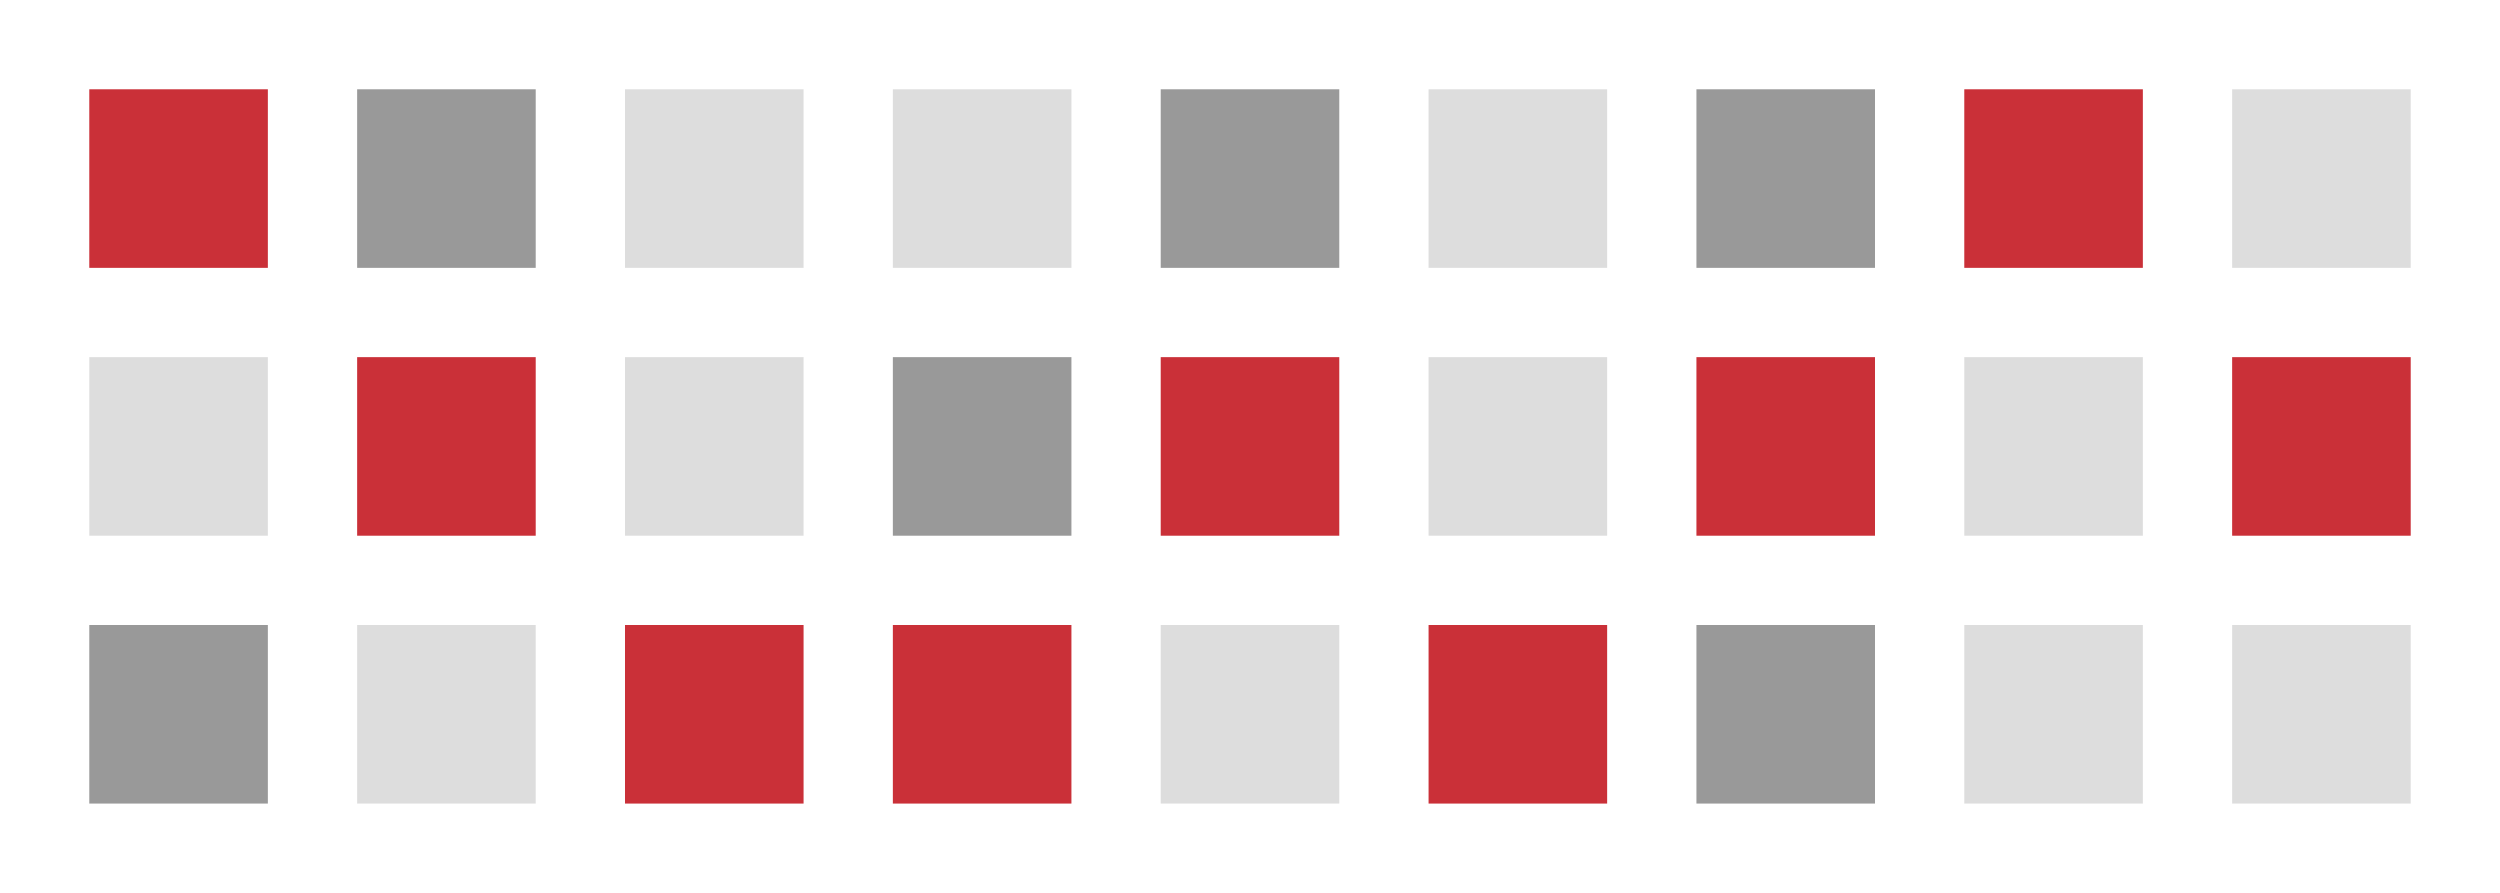
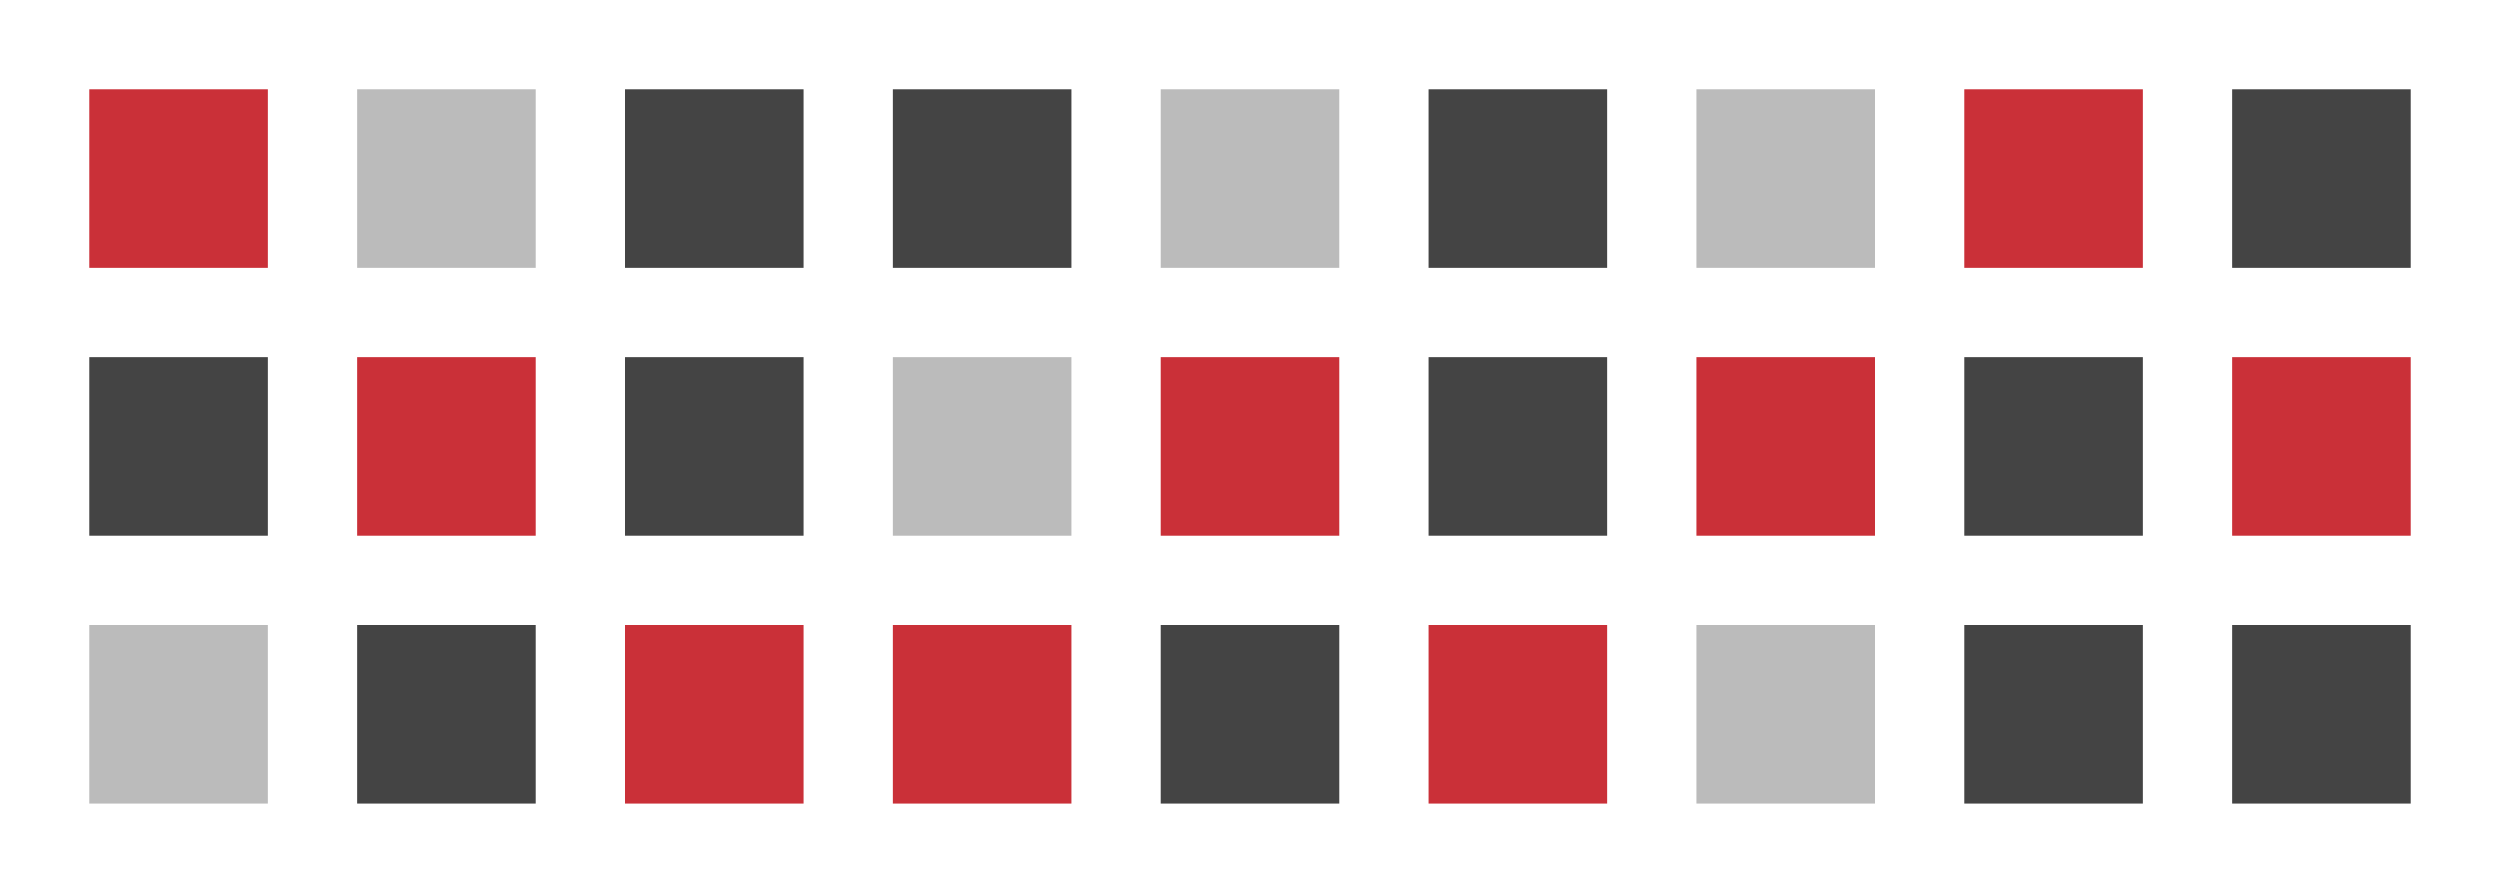
<svg width="56" height="20">
  <rect width="4" height="4" x="2" y="2" style="fill:#ca3038;" />
-   <rect width="4" height="4" x="8" y="2" style="fill:#999999;" />
-   <rect width="4" height="4" x="14" y="2" style="fill:#dddddd;" />
-   <rect width="4" height="4" x="20" y="2" style="fill:#dddddd;" />
-   <rect width="4" height="4" x="26" y="2" style="fill:#999999;" />
-   <rect width="4" height="4" x="32" y="2" style="fill:#dddddd;" />
-   <rect width="4" height="4" x="38" y="2" style="fill:#999999;" />
+   <rect width="4" height="4" x="8" y="2" style="fill:#bbbbbb;" />
+   <rect width="4" height="4" x="14" y="2" style="fill:#444444;" />
+   <rect width="4" height="4" x="20" y="2" style="fill:#444444;" />
+   <rect width="4" height="4" x="26" y="2" style="fill:#bbbbbb;" />
+   <rect width="4" height="4" x="32" y="2" style="fill:#444444;" />
+   <rect width="4" height="4" x="38" y="2" style="fill:#bbbbbb;" />
  <rect width="4" height="4" x="44" y="2" style="fill:#ca3038;" />
-   <rect width="4" height="4" x="50" y="2" style="fill:#dddddd;" />
-   <rect width="4" height="4" x="2" y="8" style="fill:#dddddd;" />
+   <rect width="4" height="4" x="50" y="2" style="fill:#444444;" />
+   <rect width="4" height="4" x="2" y="8" style="fill:#444444;" />
  <rect width="4" height="4" x="8" y="8" style="fill:#ca3038;" />
-   <rect width="4" height="4" x="14" y="8" style="fill:#dddddd;" />
-   <rect width="4" height="4" x="20" y="8" style="fill:#999999;" />
+   <rect width="4" height="4" x="14" y="8" style="fill:#444444;" />
+   <rect width="4" height="4" x="20" y="8" style="fill:#bbbbbb;" />
  <rect width="4" height="4" x="26" y="8" style="fill:#ca3038" />
-   <rect width="4" height="4" x="32" y="8" style="fill:#dddddd;" />
+   <rect width="4" height="4" x="32" y="8" style="fill:#444444;" />
  <rect width="4" height="4" x="38" y="8" style="fill:#ca3038;" />
-   <rect width="4" height="4" x="44" y="8" style="fill:#dddddd;" />
+   <rect width="4" height="4" x="44" y="8" style="fill:#444444;" />
  <rect width="4" height="4" x="50" y="8" style="fill:#ca3038;" />
-   <rect width="4" height="4" x="2" y="14" style="fill:#999999;" />
-   <rect width="4" height="4" x="8" y="14" style="fill:#dddddd;" />
+   <rect width="4" height="4" x="2" y="14" style="fill:#bbbbbb;" />
+   <rect width="4" height="4" x="8" y="14" style="fill:#444444;" />
  <rect width="4" height="4" x="14" y="14" style="fill:#ca3038;" />
  <rect width="4" height="4" x="20" y="14" style="fill:#ca3038" />
-   <rect width="4" height="4" x="26" y="14" style="fill:#dddddd;" />
+   <rect width="4" height="4" x="26" y="14" style="fill:#444444;" />
  <rect width="4" height="4" x="32" y="14" style="fill:#ca3038;" />
-   <rect width="4" height="4" x="38" y="14" style="fill:#999999;" />
-   <rect width="4" height="4" x="44" y="14" style="fill:#dddddd;" />
-   <rect width="4" height="4" x="50" y="14" style="fill:#dddddd;" />
+   <rect width="4" height="4" x="38" y="14" style="fill:#bbbbbb;" />
+   <rect width="4" height="4" x="44" y="14" style="fill:#444444;" />
+   <rect width="4" height="4" x="50" y="14" style="fill:#444444;" />
</svg>
